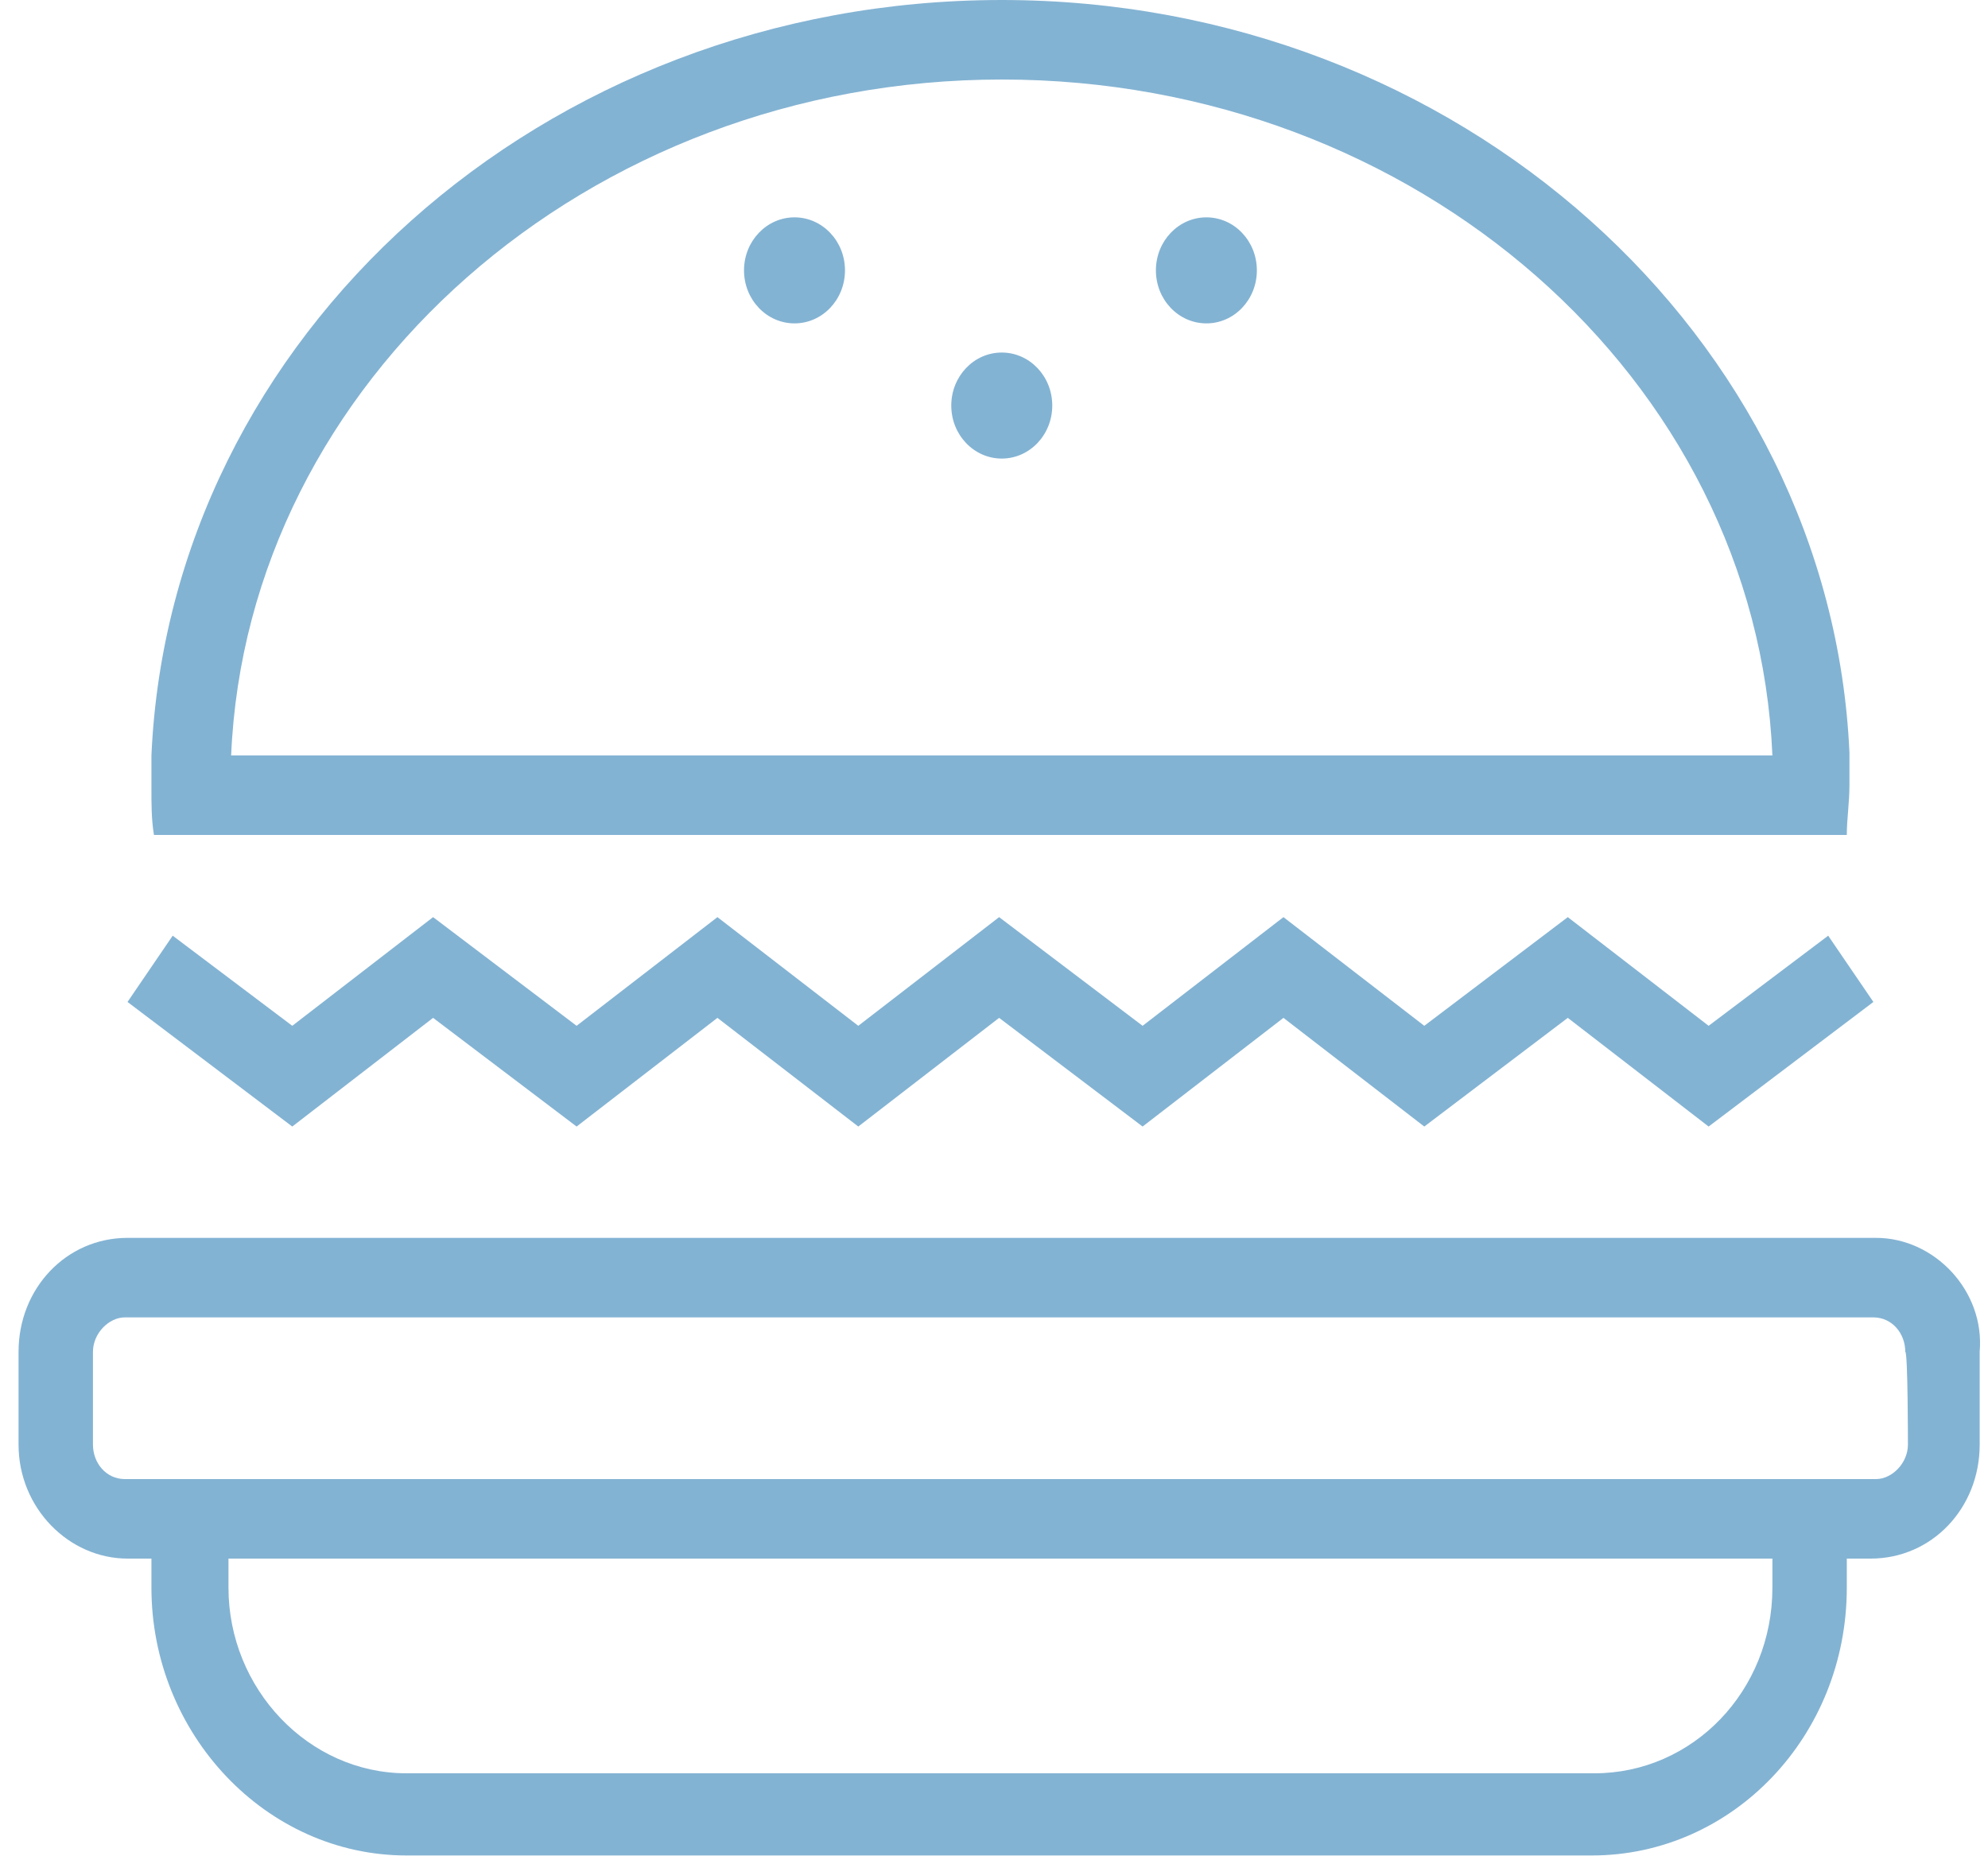
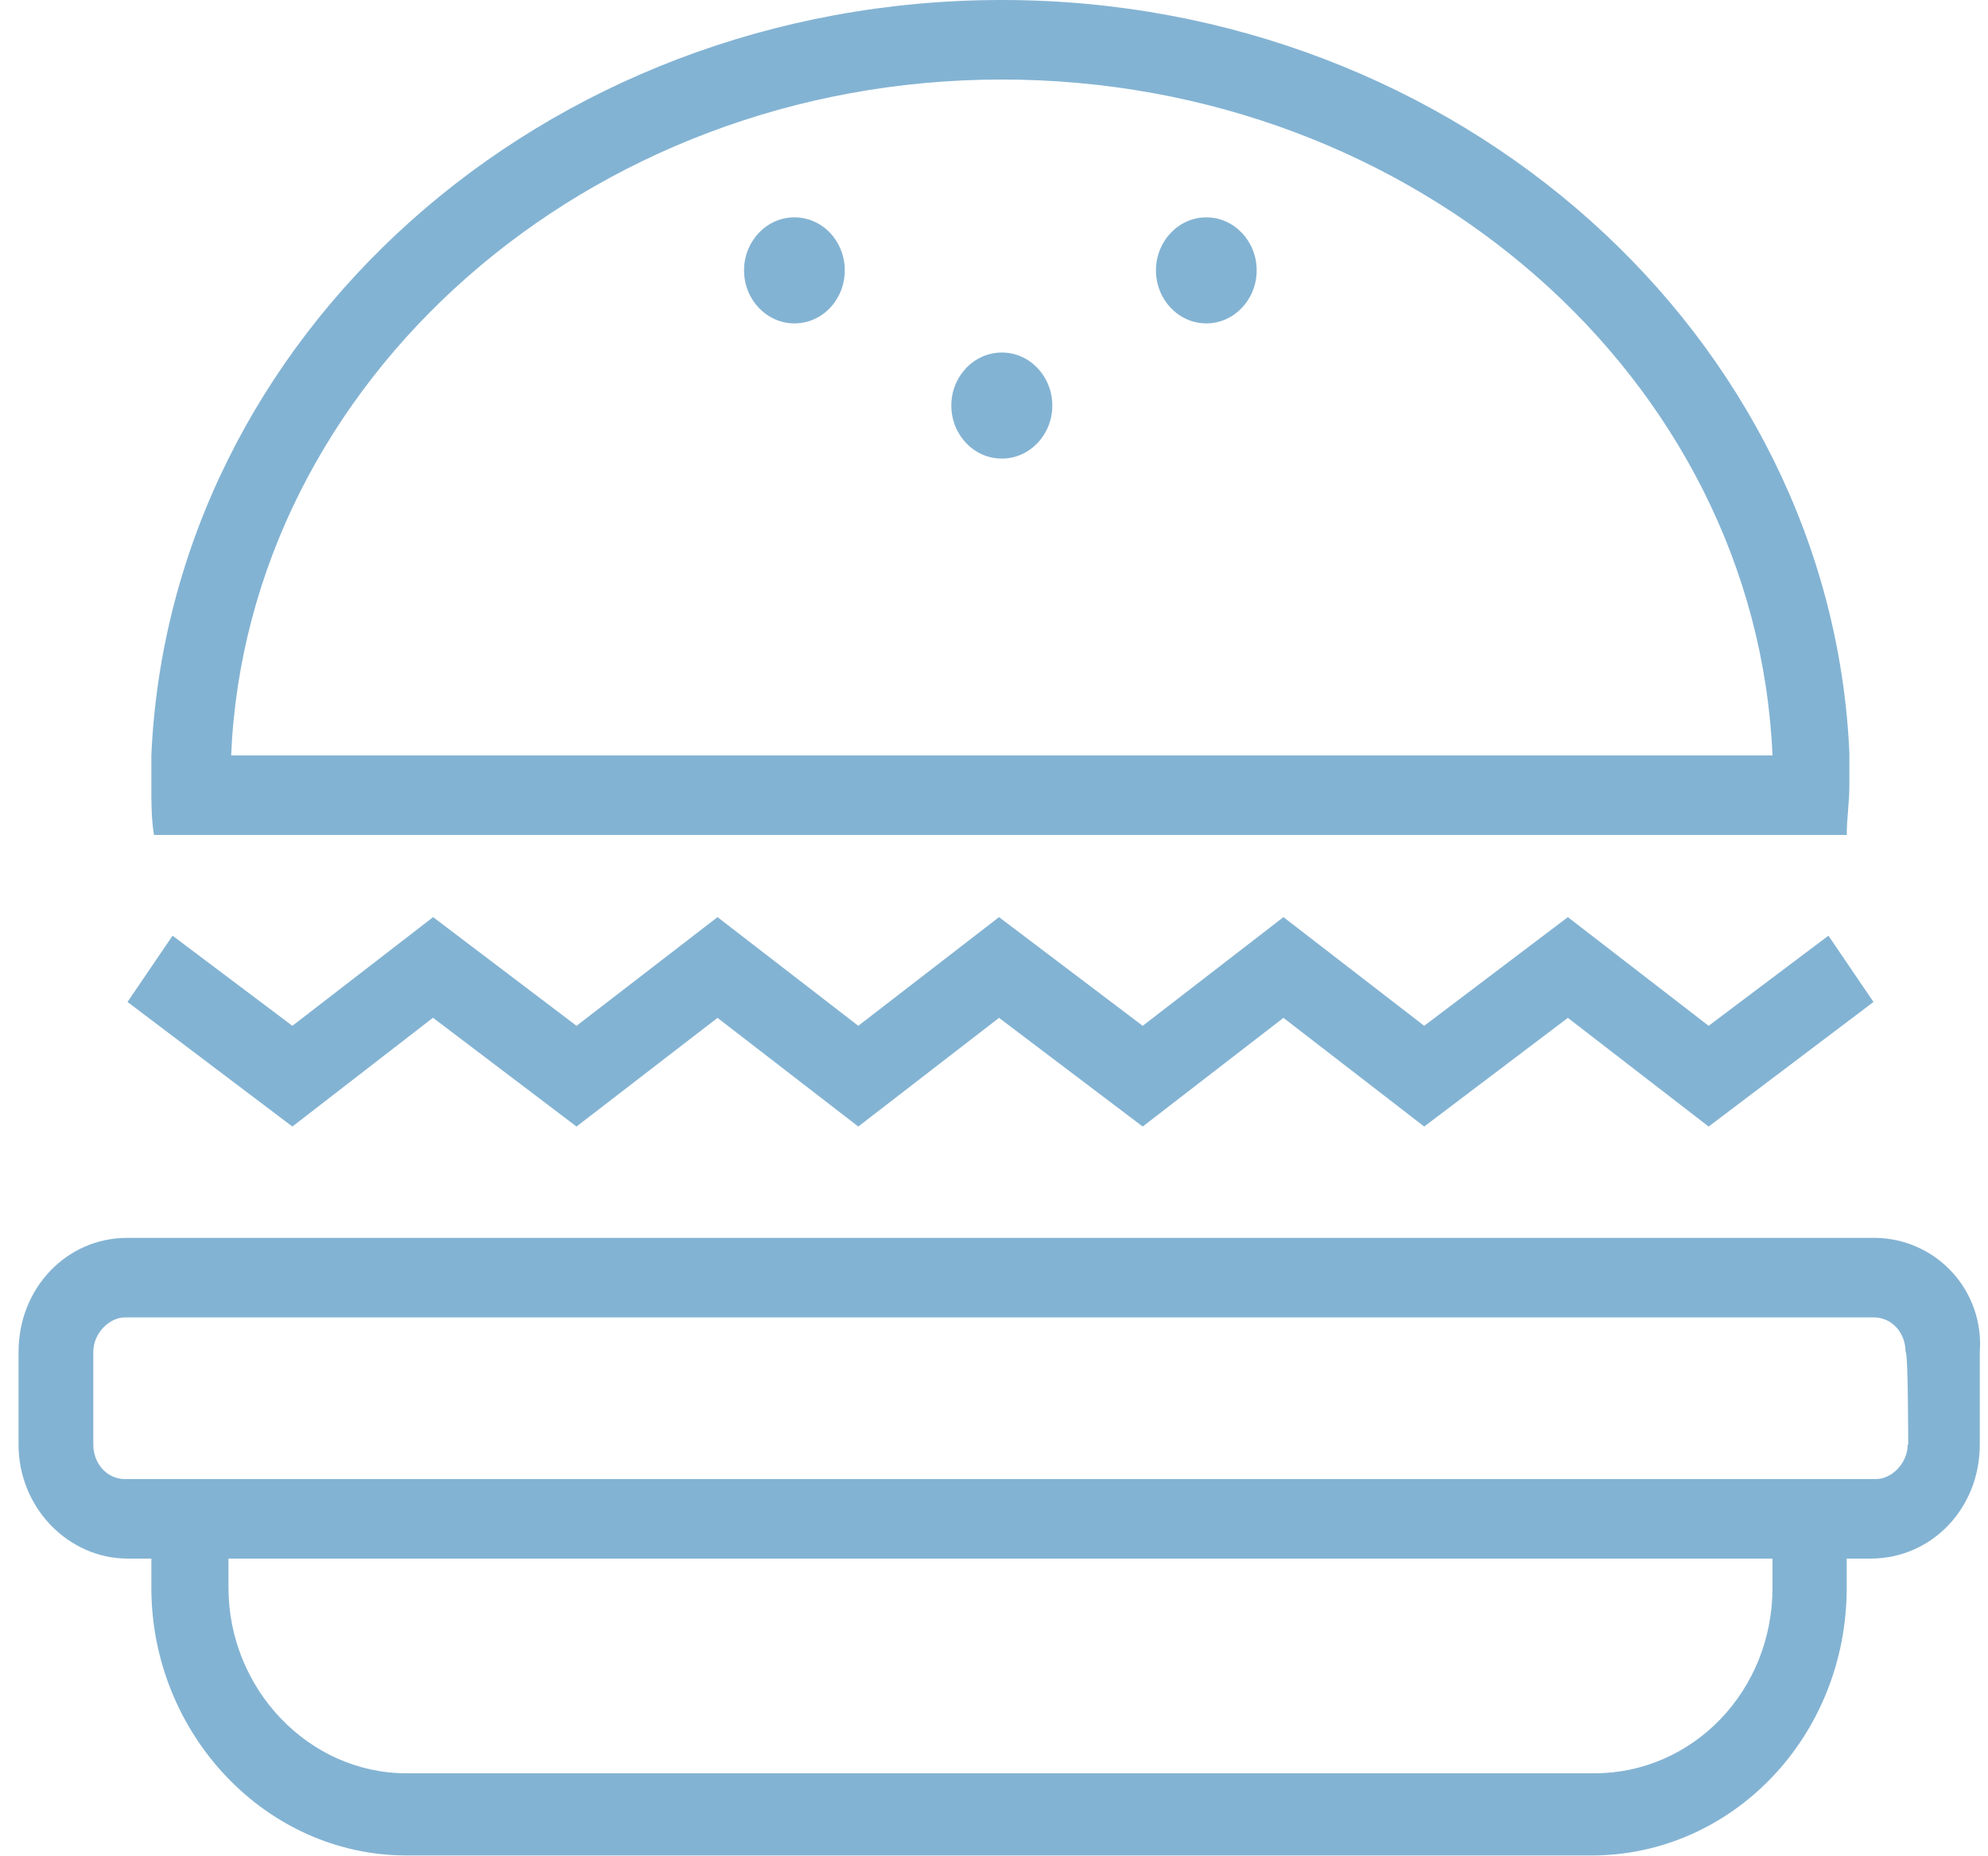
- <svg xmlns="http://www.w3.org/2000/svg" width="75" height="70" viewBox="0 0 75 70" fill="none">
-   <path d="M70.776 46.7H4.811C2.505 46.7 0.7 48.6 0.7 51V54.5C0.7 56.9 2.605 58.8 4.811 58.8H5.713V59.9C5.713 65.4 10.024 70 15.337 70H60.049C65.362 70 69.673 65.5 69.673 59.9V58.8H70.575C72.881 58.8 74.686 56.9 74.686 54.5V51C74.886 48.7 72.981 46.7 70.776 46.7ZM66.866 59.9C66.866 63.8 63.858 66.9 60.149 66.9H15.337C11.628 66.9 8.62 63.7 8.62 59.9V58.8H66.866V59.9ZM71.979 54.5C71.979 55.2 71.377 55.8 70.776 55.8H4.71C4.008 55.8 3.507 55.2 3.507 54.5V51C3.507 50.3 4.109 49.7 4.71 49.7H70.676C71.377 49.7 71.879 50.3 71.879 51C71.979 51 71.979 54.5 71.979 54.5Z" fill="#83B3D3" />
-   <path d="M16.339 38.4L21.753 42.5L27.066 38.4L32.38 42.5L37.693 38.4L43.106 42.5L48.42 38.4L53.733 42.5L59.147 38.4L64.46 42.5L70.676 37.8L68.971 35.3L64.46 38.7L59.147 34.6L53.733 38.7L48.42 34.6L43.106 38.7L37.693 34.6L32.38 38.7L27.066 34.6L21.753 38.7L16.339 34.6L11.026 38.7L6.515 35.3L4.811 37.8L11.026 42.5L16.339 38.4Z" fill="#83B3D3" />
-   <path d="M8.72 31.5H69.673C69.673 30.9 69.773 30.3 69.773 29.6C69.773 29.2 69.773 28.8 69.773 28.4C69.072 12.7 55.036 0 37.793 0C20.45 0 6.415 12.7 5.713 28.5C5.713 28.9 5.713 29.3 5.713 29.7C5.713 30.3 5.708 30.9 5.809 31.5H8.72ZM37.793 3C53.432 3 66.265 14.3 66.866 28.5H8.72C9.322 14.4 22.154 3 37.793 3Z" fill="#83B3D3" />
-   <path d="M37.793 17.3C38.845 17.3 39.698 16.405 39.698 15.3C39.698 14.195 38.845 13.3 37.793 13.3C36.741 13.3 35.888 14.195 35.888 15.3C35.888 16.405 36.741 17.3 37.793 17.3Z" fill="#83B3D3" />
-   <path d="M29.974 12.2C31.026 12.2 31.878 11.305 31.878 10.2C31.878 9.095 31.026 8.2 29.974 8.2C28.922 8.2 28.069 9.095 28.069 10.2C28.069 11.305 28.922 12.2 29.974 12.2Z" fill="#83B3D3" />
-   <path d="M45.513 12.2C46.565 12.2 47.417 11.305 47.417 10.2C47.417 9.095 46.565 8.2 45.513 8.2C44.461 8.2 43.608 9.095 43.608 10.2C43.608 11.305 44.461 12.2 45.513 12.2Z" fill="#83B3D3" />
+ <svg xmlns="http://www.w3.org/2000/svg" width="75" height="70" fill="none">
+   <path d="M70.78 46.7H4.8C2.51 46.7.7 48.6.7 51v3.5c0 2.4 1.9 4.3 4.11 4.3h.9v1.1c0 5.5 4.31 10.1 9.63 10.1h44.7c5.32 0 9.63-4.5 9.63-10.1v-1.1h.9c2.31 0 4.12-1.9 4.12-4.3V51a4 4 0 0 0-3.91-4.3Zm-3.91 13.2c0 3.9-3.01 7-6.72 7H15.34c-3.71 0-6.72-3.2-6.72-7v-1.1h58.25v1.1Zm5.1-5.4c0 .7-.6 1.3-1.2 1.3H4.72c-.7 0-1.2-.6-1.2-1.3V51c0-.7.6-1.3 1.2-1.3h65.97c.7 0 1.2.6 1.2 1.3.1 0 .1 3.5.1 3.5ZM16.34 38.4l5.41 4.1 5.32-4.1 5.31 4.1 5.31-4.1 5.42 4.1 5.31-4.1 5.31 4.1 5.42-4.1 5.31 4.1 6.22-4.7-1.7-2.5-4.52 3.4-5.31-4.1-5.42 4.1-5.31-4.1-5.31 4.1-5.42-4.1-5.31 4.1-5.31-4.1-5.32 4.1-5.41-4.1-5.31 4.1-4.52-3.4-1.7 2.5 6.22 4.7 5.3-4.1ZM8.72 31.5h60.95c0-.6.1-1.2.1-1.9v-1.2C69.07 12.7 55.04 0 37.8 0 20.45 0 6.41 12.7 5.71 28.5v1.2c0 .6 0 1.2.1 1.8h2.91ZM37.79 3c15.64 0 28.47 11.3 29.08 25.5H8.72C9.32 14.4 22.15 3 37.79 3Z" fill="#83B3D3" />
+   <path d="M37.8 17.3c1.05 0 1.9-.9 1.9-2s-.85-2-1.9-2c-1.06 0-1.91.9-1.91 2s.85 2 1.9 2ZM29.97 12.2c1.06 0 1.9-.9 1.9-2s-.84-2-1.9-2c-1.05 0-1.9.9-1.9 2s.85 2 1.9 2ZM45.51 12.2c1.05 0 1.9-.9 1.9-2s-.85-2-1.9-2c-1.05 0-1.9.9-1.9 2s.85 2 1.9 2Z" fill="#83B3D3" />
</svg>
